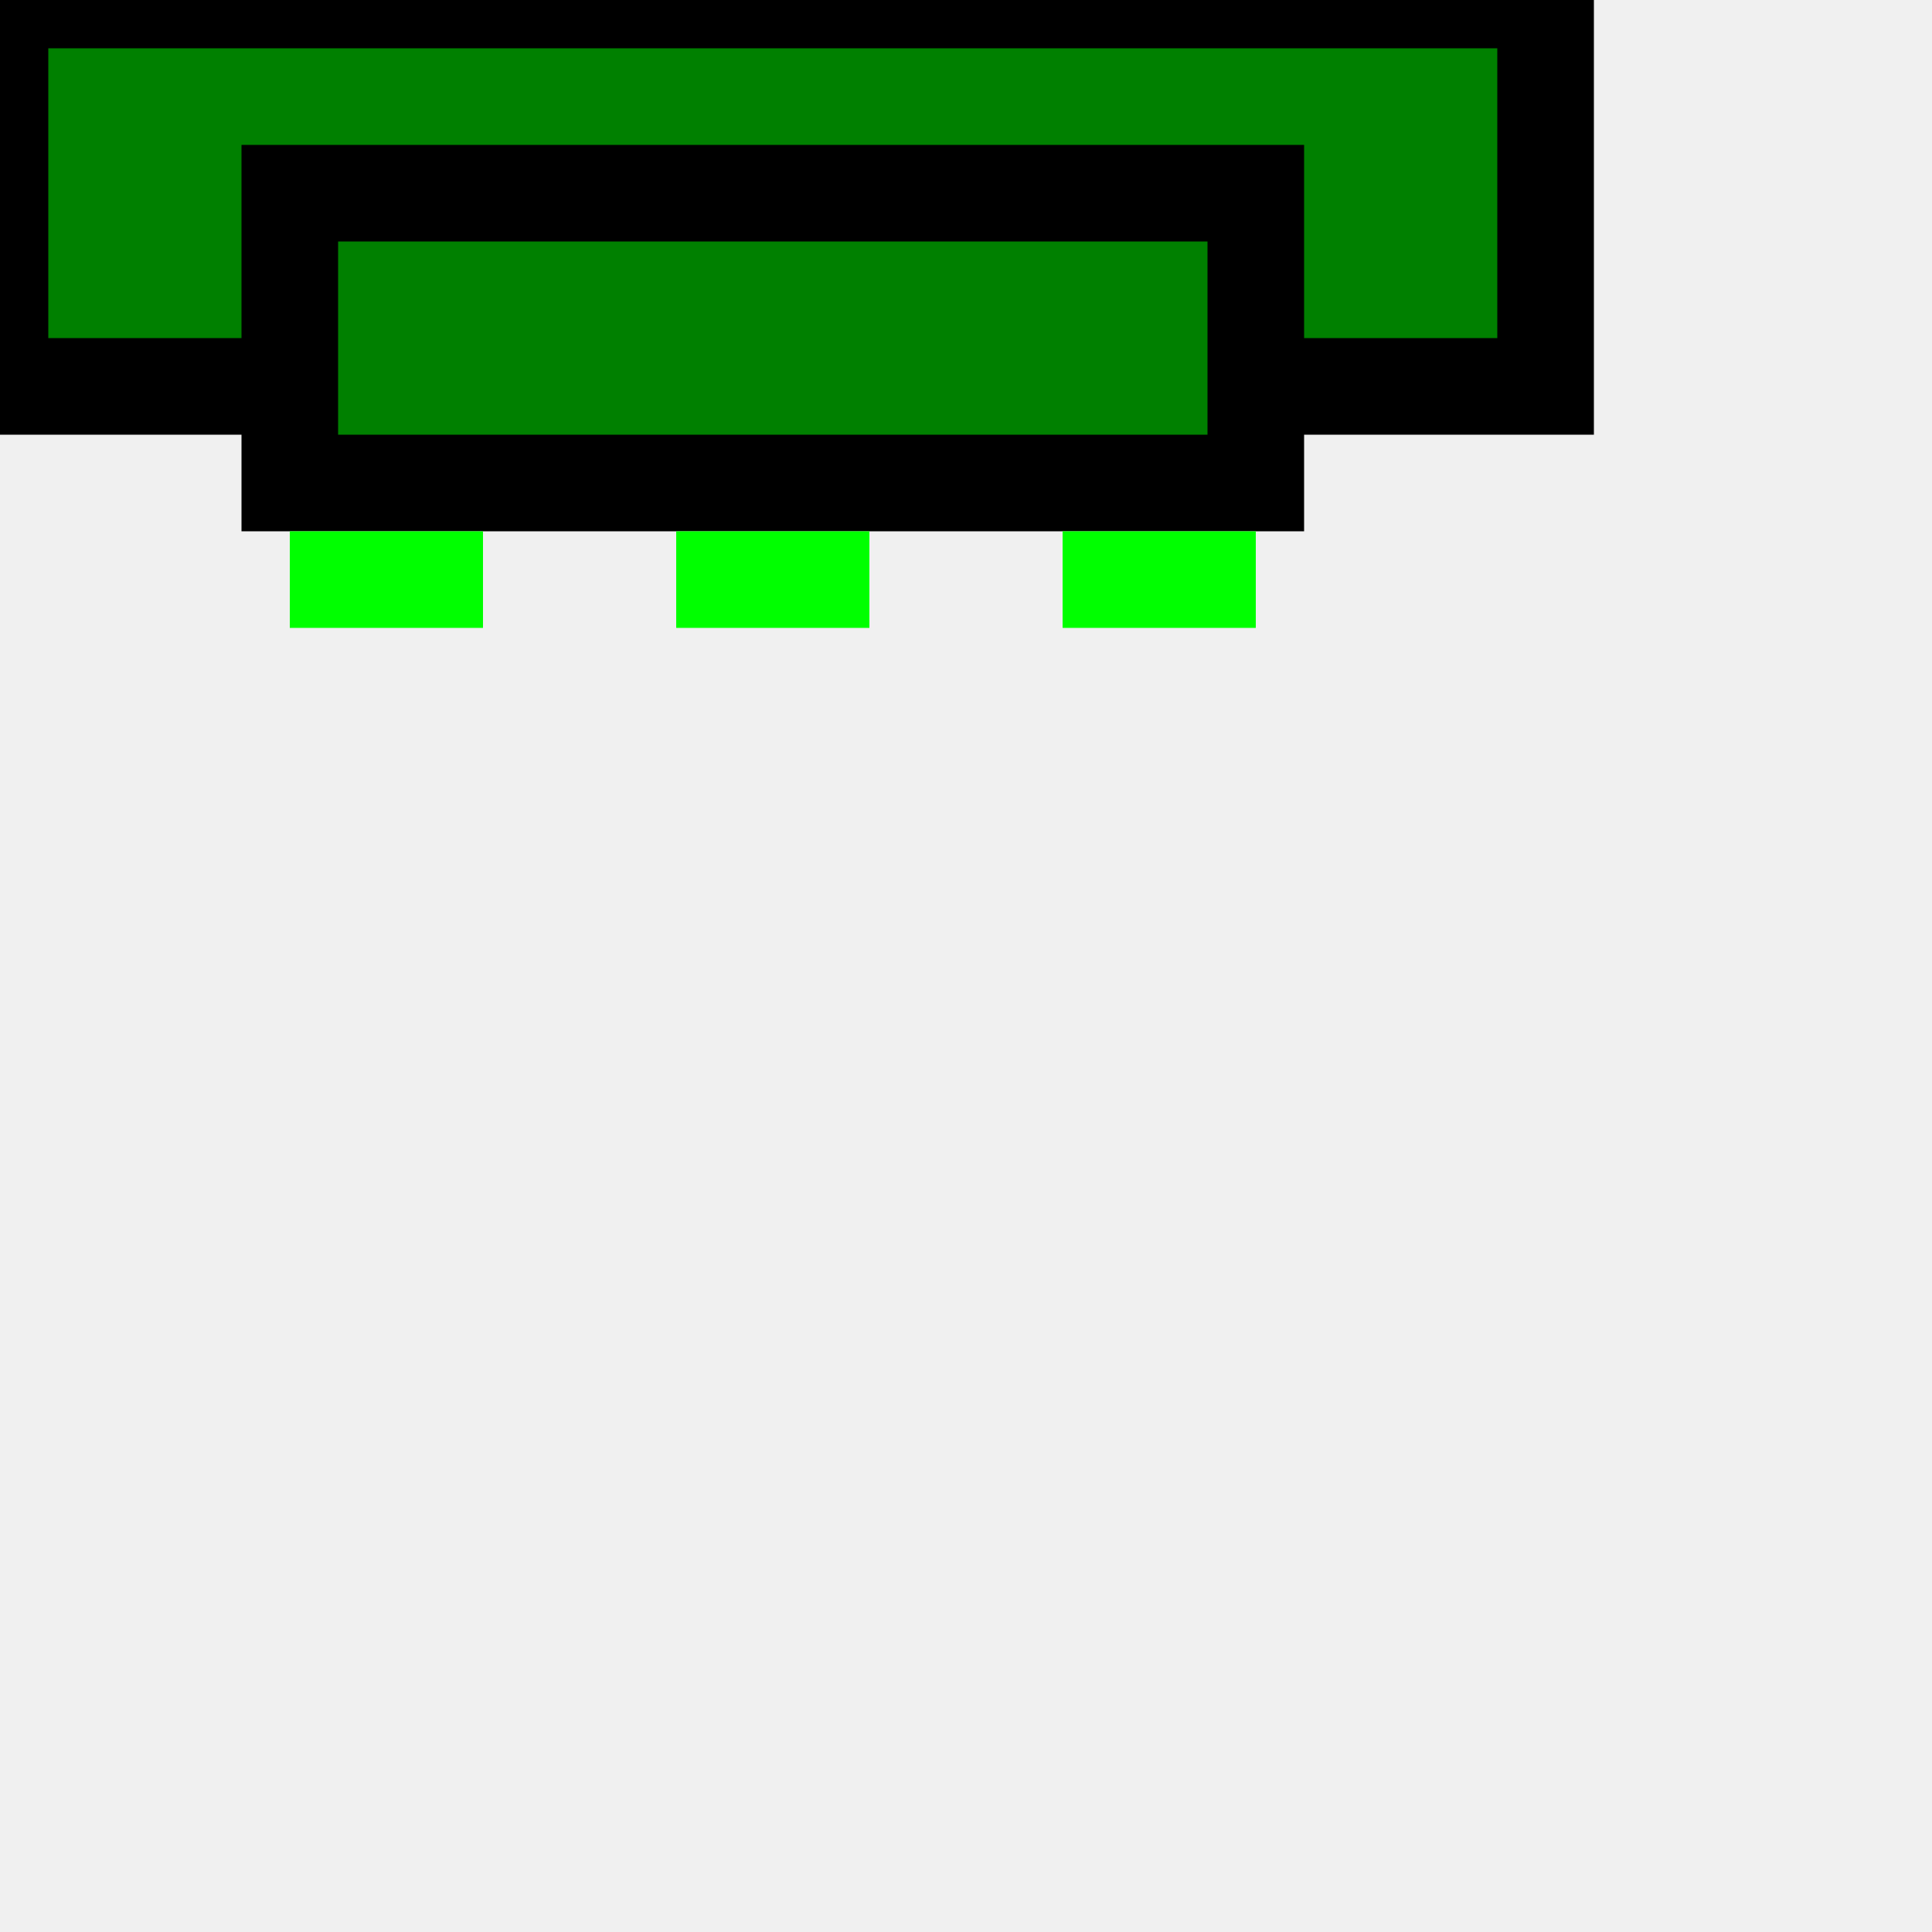
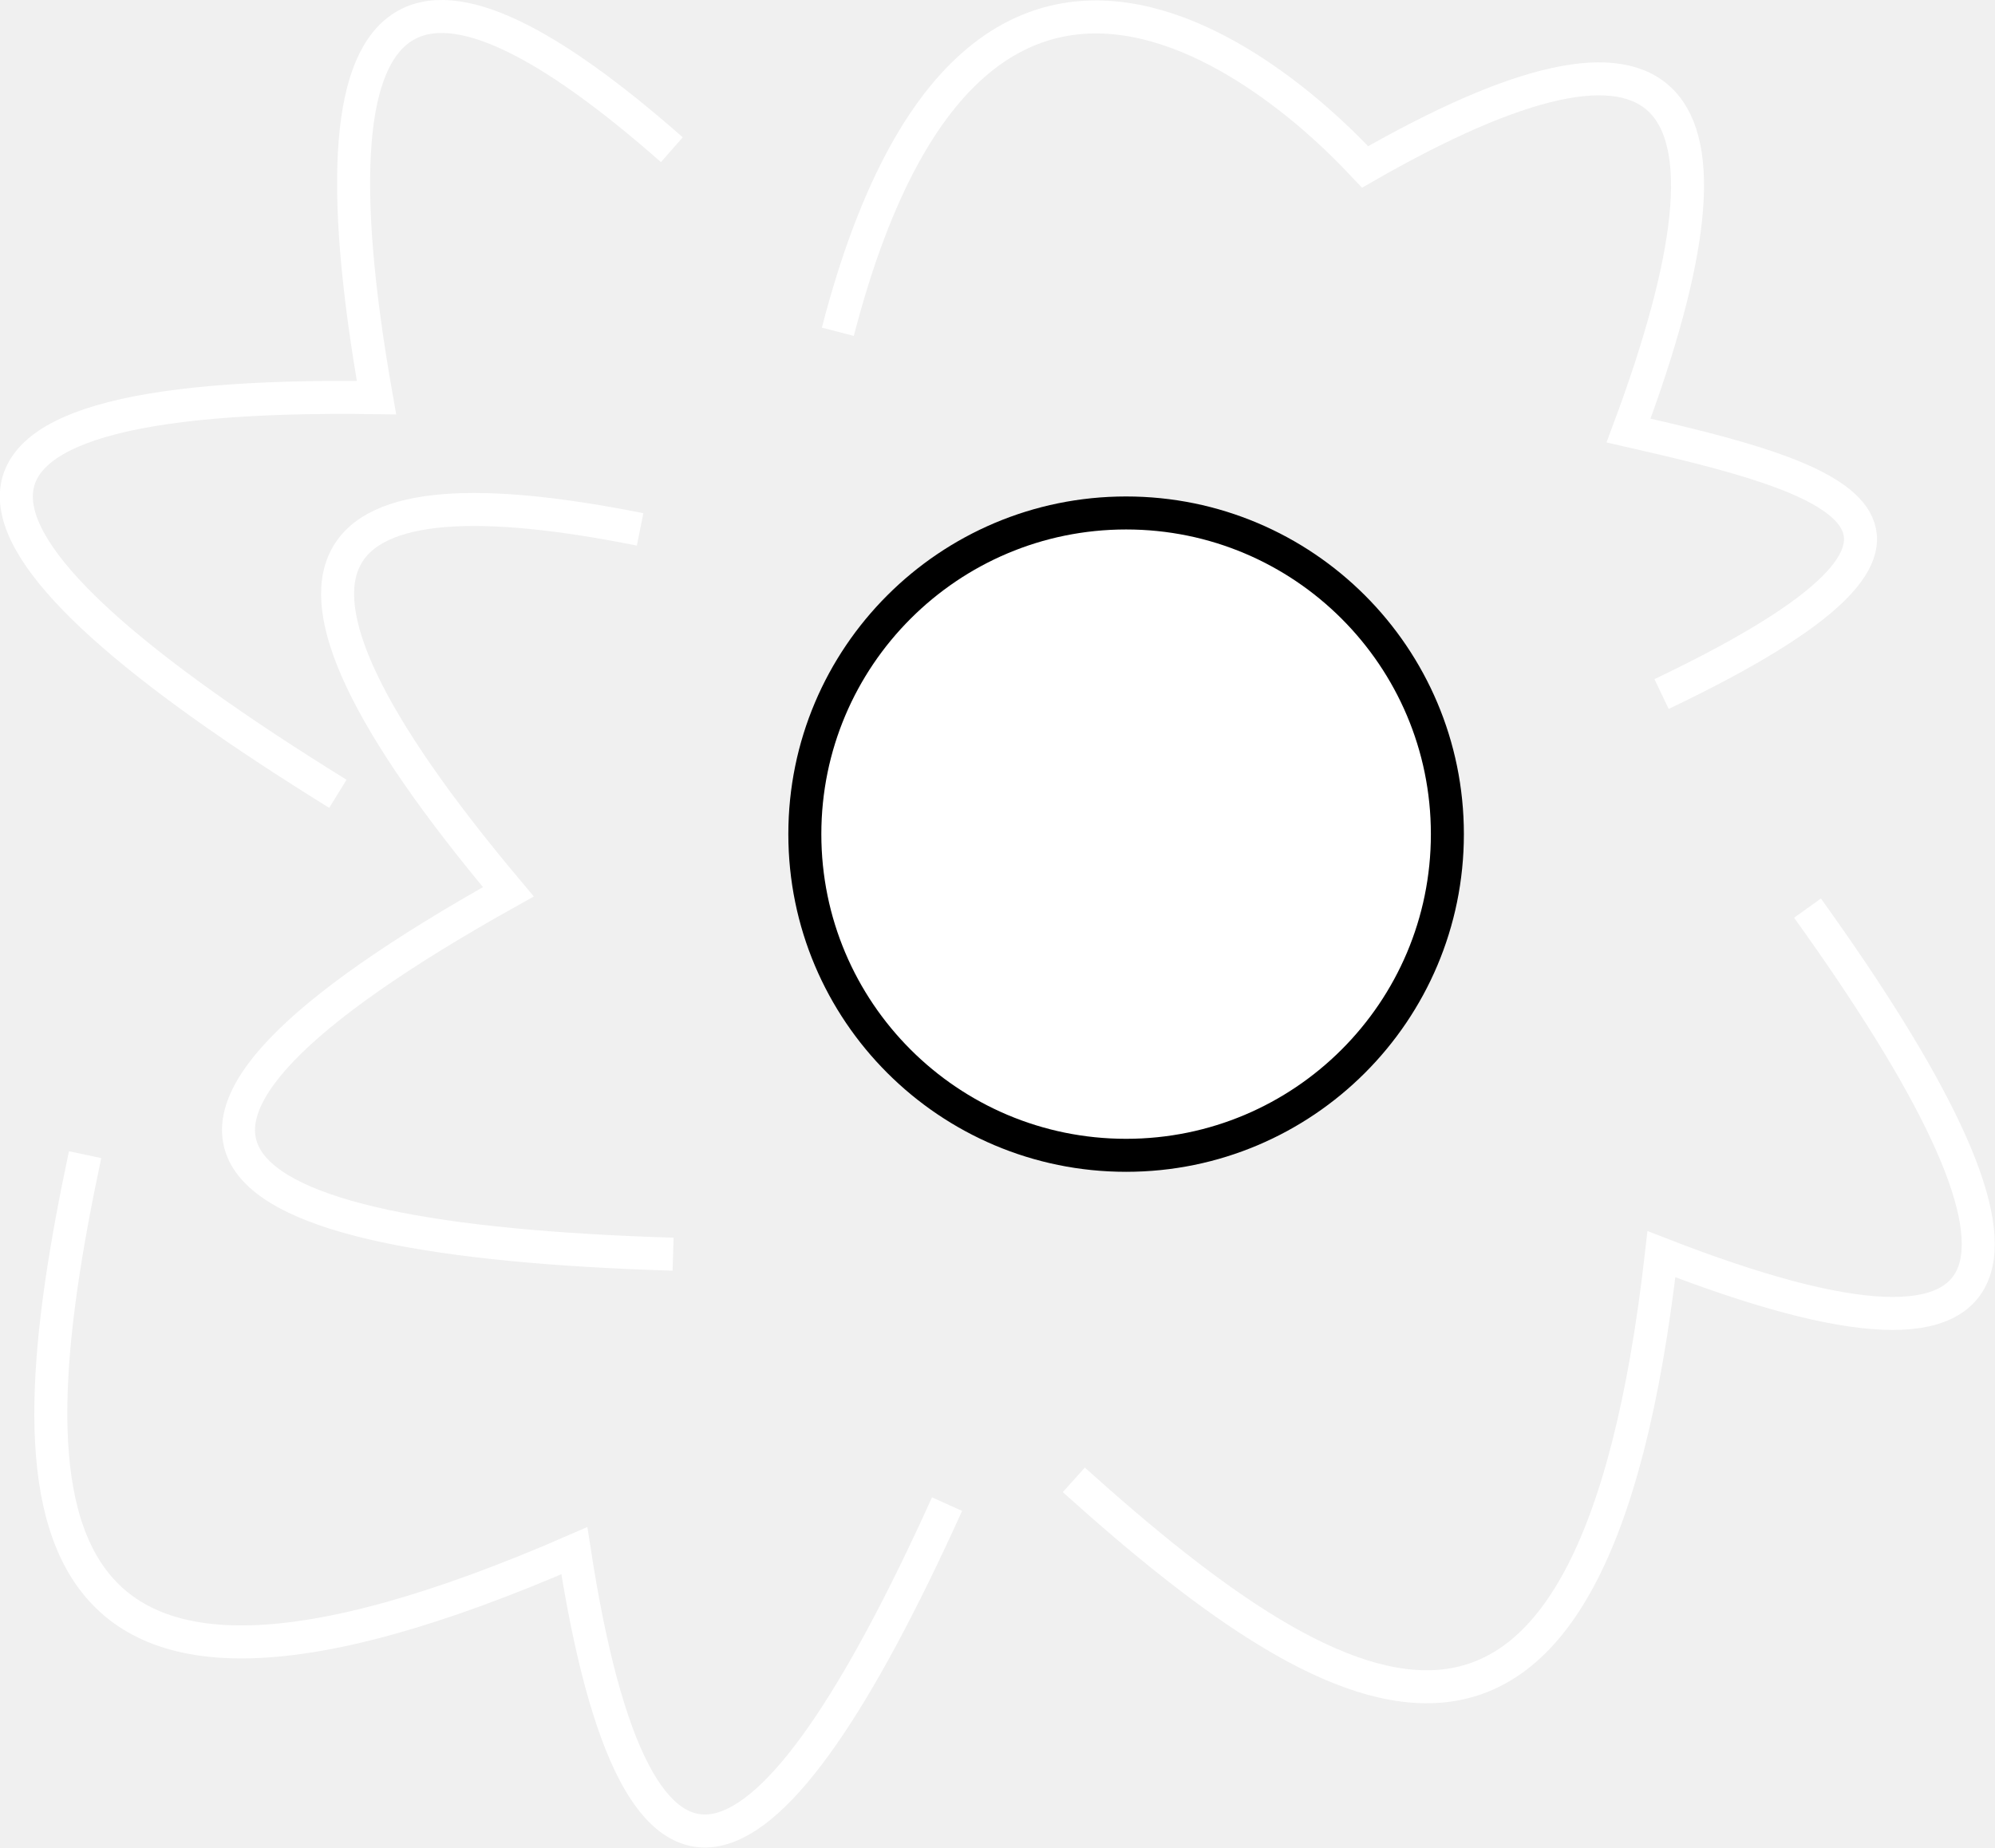
- <svg xmlns="http://www.w3.org/2000/svg" width="20" height="20">
-   <rect height="4" width="16" stroke="black" fill="green" />
-   <rect x="3" y="2" height="3" width="10" stroke="black" fill="green" />
-   <line x1="3" y1="6" x2="5" y2="6" style="stroke:rgb(0,255,0);stroke-width:1" />
-   <line x1="7" y1="6" x2="9" y2="6" style="stroke:rgb(0,255,0);stroke-width:1" />
-   <line x1="11" y1="6" x2="13" y2="6" style="stroke:rgb(0,255,0);stroke-width:1" />
+ <svg xmlns="http://www.w3.org/2000/svg" xmlns:xlink="http://www.w3.org/1999/xlink" id="svg8" version="1.1" viewBox="0 0 60.552 56.075" height="56.075" width="60.552">
+   <defs id="defs2">
+     <linearGradient id="linearGradient4539">
+       <stop id="stop4535" offset="0" style="stop-color:#00ff00;stop-opacity:0.5;" />
+       <stop id="stop4537" offset="1" style="stop-color:#00ff00;stop-opacity:0" />
+     </linearGradient>
+     <linearGradient gradientUnits="userSpaceOnUse" y2="5291.339" x2="5291.339" y1="188.976" x1="188.976" id="linearGradient4541" xlink:href="#linearGradient4539" />
+     <linearGradient xlink:href="#linearGradient4539" id="linearGradient4561" gradientUnits="userSpaceOnUse" x1="188.976" y1="188.976" x2="5291.339" y2="5291.339" gradientTransform="matrix(1,0,0,1.000172,-2.1257415e-4,-1.29835)" />
+   </defs>
+   <g transform="matrix(3.779528,0,0,3.780177,-5.165441,-855.6125)" id="layer1">
+     <ellipse style="fill:#ffffff;fill-opacity:1;stroke:#000000;stroke-width:0.265;stroke-linecap:round;stroke-miterlimit:4;stroke-dasharray:none;stroke-dashoffset:0;stroke-opacity:1" id="path862" cx="10.41" cy="233.04" rx="2.58" ry="2.579" />
+     <path style="fill:none;fill-rule:evenodd;stroke:#ffffff;stroke-width:0.265px;stroke-linecap:butt;stroke-linejoin:miter;stroke-opacity:1" d="m 8.095,229.006 c 1.229,-4.747 4.198,-1.359 4.233,-1.323 2.496,-1.432 3.158,-0.674 2.117,2.116 1.614,0.368 3.102,0.763 0.265,2.116" id="path864" />
+     <path style="fill:none;fill-rule:evenodd;stroke:#ffffff;stroke-width:0.265px;stroke-linecap:butt;stroke-linejoin:miter;stroke-opacity:1" d="m 15.882,233.634 c 2.036,2.835 1.932,3.987 -1.173,2.779 -0.551,4.852 -2.525,3.786 -4.719,1.812" id="path868" />
+     <path style="fill:none;fill-rule:evenodd;stroke:#ffffff;stroke-width:0.265px;stroke-linecap:butt;stroke-linejoin:miter;stroke-opacity:1" d="m 6.507,230.593 c -2.564,-0.513 -3.384,0.143 -1.058,2.91 -3.533,1.972 -2.5,2.793 1.323,2.91" id="path870" />
+     <path id="path881" d="m 6.762,227.544 c -1.963,-1.726 -3.002,-1.567 -2.372,1.991 -4.046,-0.059 -3.562,1.169 -0.31,3.181" style="fill:none;fill-rule:evenodd;stroke:#ffffff;stroke-width:0.265px;stroke-linecap:butt;stroke-linejoin:miter;stroke-opacity:1" />
+     <path id="path883" d="m 8.972,238.42 c -1.438,3.18 -2.487,3.666 -2.993,0.374 -4.478,1.949 -4.542,-0.294 -3.929,-3.18" style="fill:none;fill-rule:evenodd;stroke:#ffffff;stroke-width:0.265px;stroke-linecap:butt;stroke-linejoin:miter;stroke-opacity:1" />
+   </g>
</svg>
